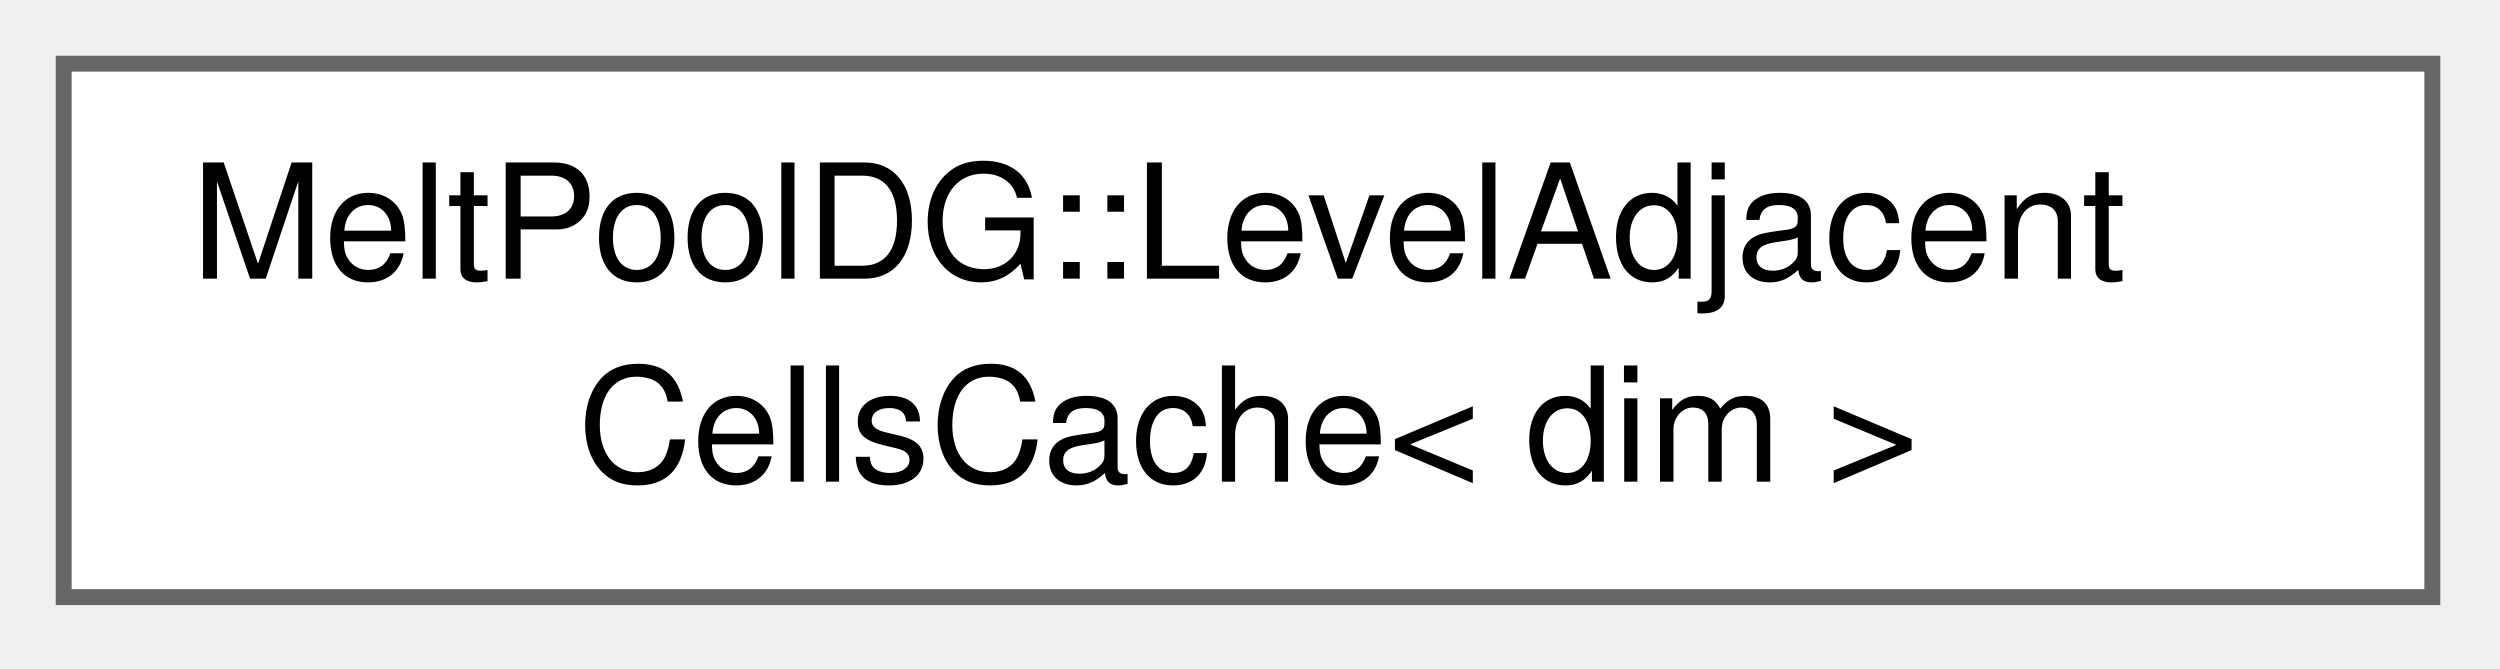
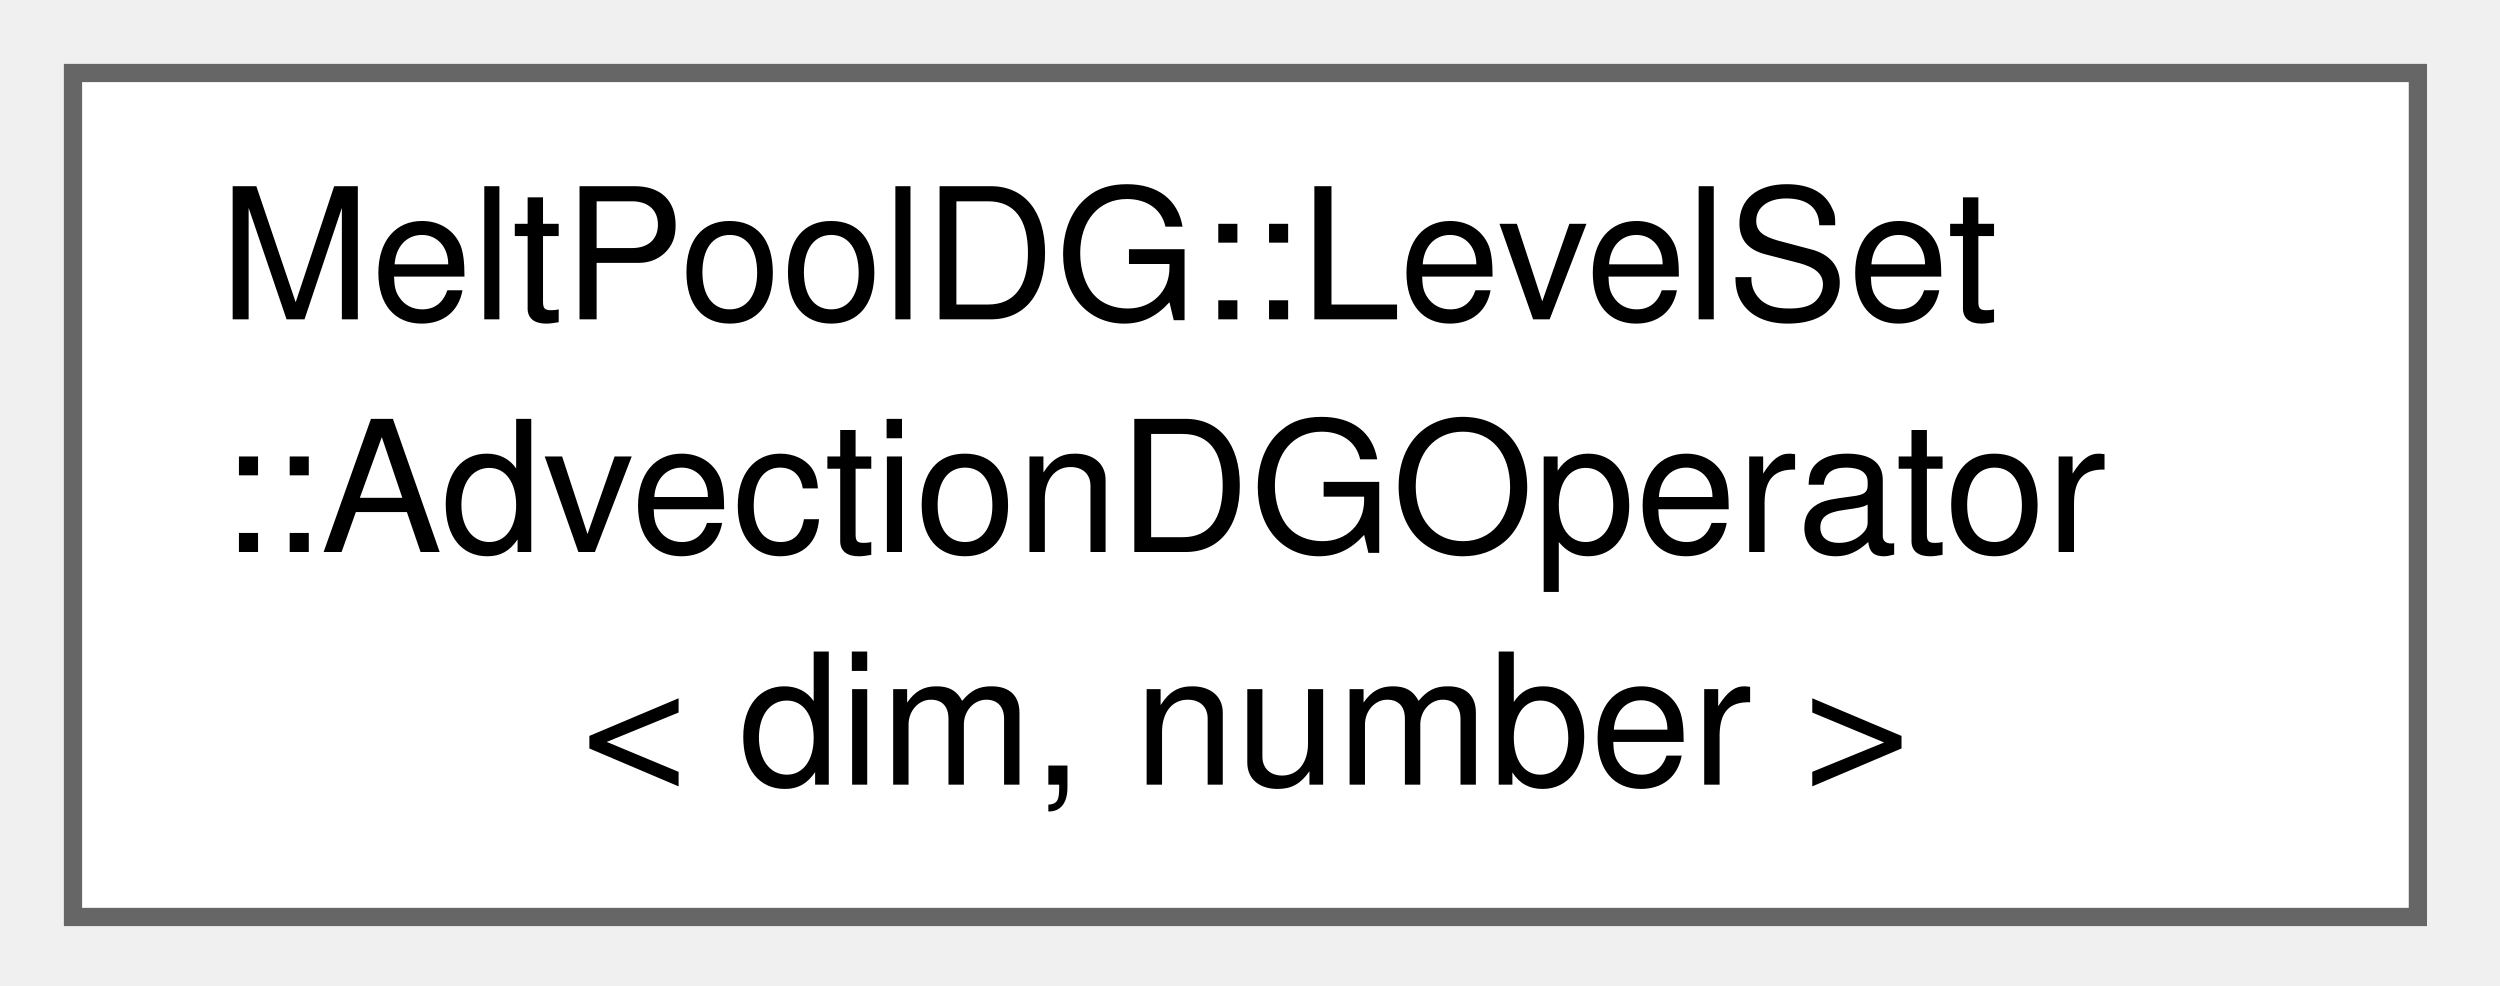
- <svg xmlns="http://www.w3.org/2000/svg" xmlns:xlink="http://www.w3.org/1999/xlink" width="157pt" height="42pt" viewBox="0.00 0.00 157.00 42.00">
-   <g id="graph0" class="graph" transform="scale(1 1) rotate(0) translate(4 37.5)">
+ <svg xmlns="http://www.w3.org/2000/svg" xmlns:xlink="http://www.w3.org/1999/xlink" width="137pt" height="54pt" viewBox="0.00 0.00 137.00 54.00">
+   <g id="graph0" class="graph" transform="scale(1 1) rotate(0) translate(4 50.25)">
    <g id="Node000000" class="node">
      <g id="a_Node000000">
-         <a xlink:href="classMeltPoolDG_1_1LevelAdjacentCellsCache.html" target="_top" xlink:title=" ">
-           <polygon fill="white" stroke="#666666" points="148.75,-33.5 0,-33.5 0,0 148.75,0 148.75,-33.5" />
-           <text xml:space="preserve" text-anchor="start" x="8" y="-20" font-family="Helvetica,sans-Serif" font-size="10.00">MeltPoolDG::LevelAdjacent</text>
-           <text xml:space="preserve" text-anchor="middle" x="74.38" y="-7.25" font-family="Helvetica,sans-Serif" font-size="10.00">CellsCache&lt; dim &gt;</text>
+         <a xlink:href="classMeltPoolDG_1_1LevelSet_1_1AdvectionDGOperator.html" target="_top" xlink:title=" ">
+           <polygon fill="white" stroke="#666666" points="128.5,-46.25 0,-46.25 0,0 128.5,0 128.5,-46.25" />
+           <text xml:space="preserve" text-anchor="start" x="8" y="-32.75" font-family="Helvetica,sans-Serif" font-size="10.00">MeltPoolDG::LevelSet</text>
+           <text xml:space="preserve" text-anchor="start" x="8" y="-20" font-family="Helvetica,sans-Serif" font-size="10.00">::AdvectionDGOperator</text>
+           <text xml:space="preserve" text-anchor="middle" x="64.25" y="-7.25" font-family="Helvetica,sans-Serif" font-size="10.00">&lt; dim, number &gt;</text>
        </a>
      </g>
    </g>
  </g>
</svg>
